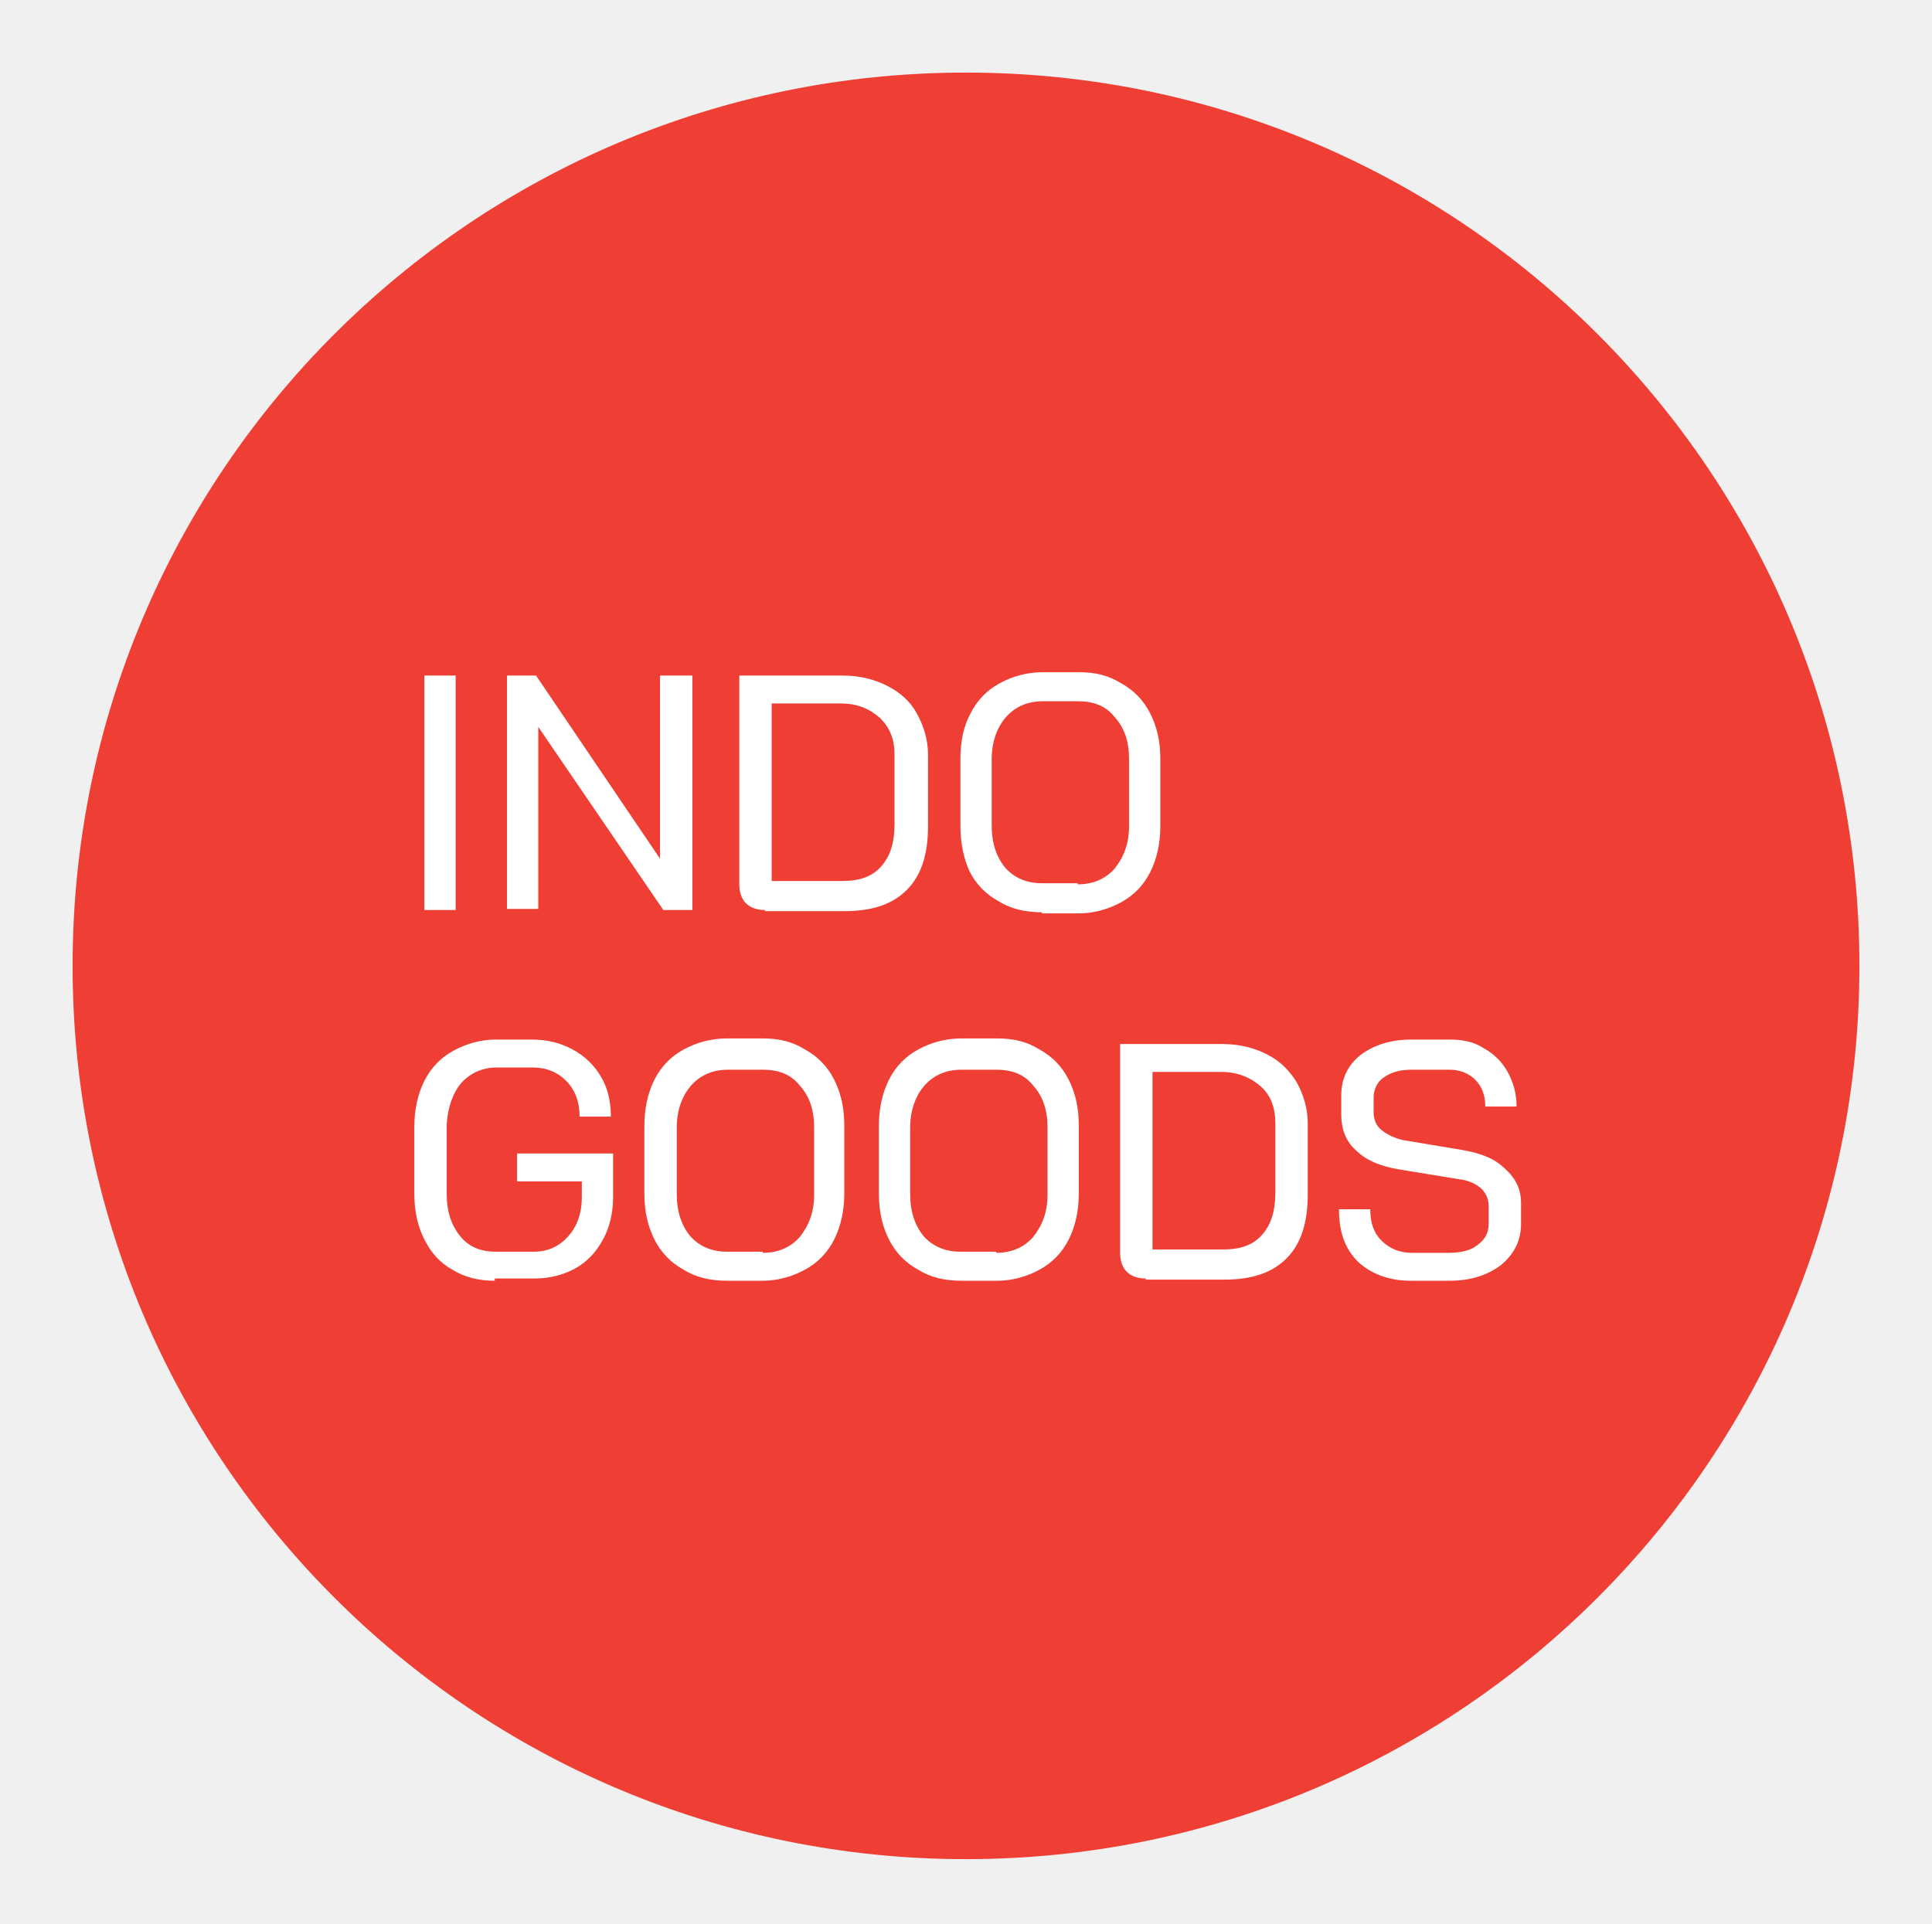
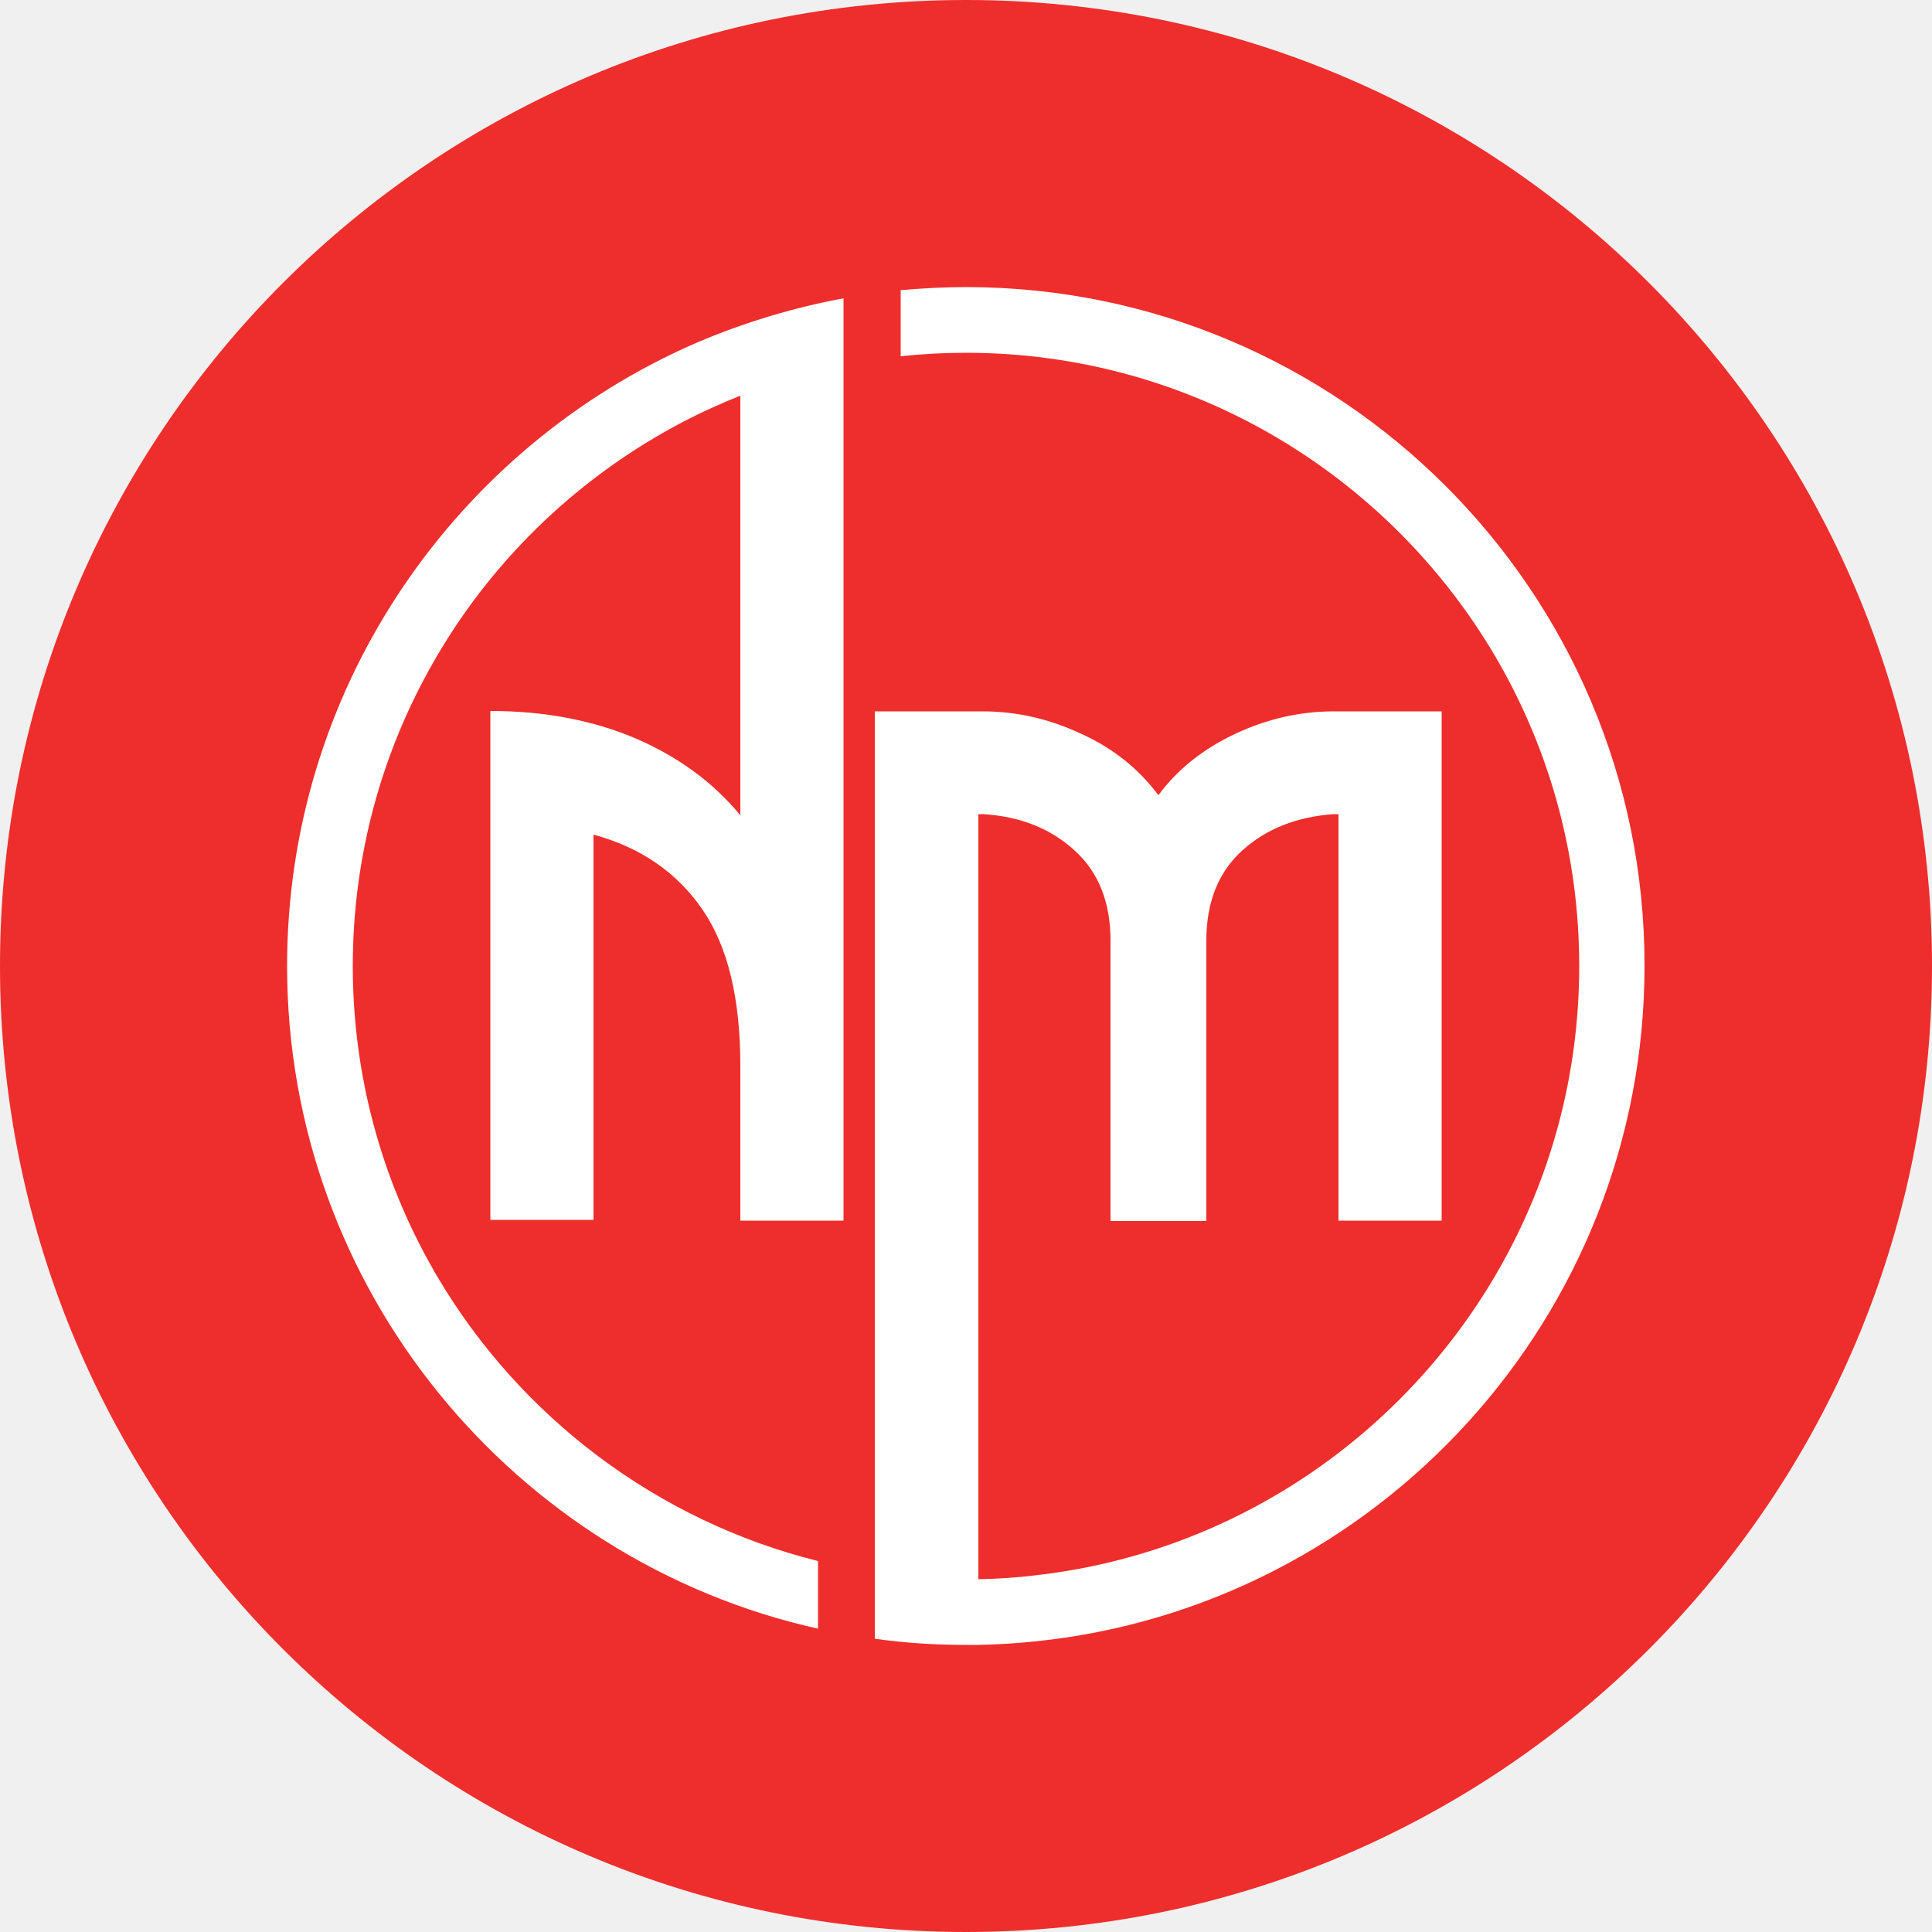
- <svg xmlns="http://www.w3.org/2000/svg" version="1.1" id="Layer_1" x="0px" y="0px" viewBox="0 0 173 172.3" style="enable-background:new 0 0 173 172.3;" xml:space="preserve">
+ <svg xmlns="http://www.w3.org/2000/svg" version="1.1" id="Layer_1" x="0px" y="0px" viewBox="0 0 500 500" style="enable-background:new 0 0 500 500;" xml:space="preserve">
  <style type="text/css">
- 	.st0{fill:#EF3F35;}
- 	.st1{fill:#FFFFFF;}
+ 	.st0{display:none;fill:#EE2E2C;}
+ 	.st1{fill:#EE2E2C;}
+ 	.st2{fill:#FFFFFF;}
</style>
-   <circle class="st0" cx="86.5" cy="86.5" r="80" />
-   <path class="st1" d="M38,60.5h2.8v21H38V60.5z M45.4,60.5h2.6l11.1,16.4V60.5H62v21h-2.6L48.2,65.1v16.3h-2.8V60.5z M68.5,81.5  c-0.7,0-1.3-0.2-1.7-0.6c-0.4-0.4-0.6-1-0.6-1.7V60.5h9.2c1.5,0,2.8,0.3,4,0.9c1.2,0.6,2.1,1.4,2.7,2.5c0.6,1.1,1,2.3,1,3.7v6.4  c0,2.5-0.6,4.4-1.9,5.7c-1.3,1.3-3.1,1.9-5.6,1.9H68.5z M75.4,78.9c1.6,0,2.7-0.4,3.5-1.3c0.8-0.9,1.2-2.1,1.2-3.8v-6.2  c0-1.4-0.4-2.4-1.3-3.3c-0.9-0.8-2-1.3-3.5-1.3h-6.2v15.9H75.4z M93.3,81.7c-1.5,0-2.8-0.3-3.9-1c-1.1-0.6-2-1.5-2.6-2.7  C86.3,76.9,86,75.5,86,74v-6.1c0-1.5,0.3-2.9,0.9-4c0.6-1.2,1.5-2.1,2.6-2.7c1.1-0.6,2.4-1,3.9-1h3.2c1.5,0,2.7,0.3,3.8,1  c1.1,0.6,2,1.5,2.6,2.7c0.6,1.2,0.9,2.5,0.9,4V74c0,1.5-0.3,2.9-0.9,4.1c-0.6,1.2-1.5,2.1-2.6,2.7s-2.4,1-3.8,1H93.3z M96.5,79.2  c1.4,0,2.5-0.5,3.3-1.4c0.8-1,1.3-2.2,1.3-3.8V68c0-1.6-0.4-2.8-1.3-3.8c-0.8-1-1.9-1.4-3.3-1.4h-3.1c-1.4,0-2.5,0.5-3.3,1.4  c-0.8,0.9-1.3,2.2-1.3,3.8v5.9c0,1.6,0.4,2.8,1.2,3.8c0.8,0.9,1.9,1.4,3.3,1.4H96.5z M44.3,114.7c-1.4,0-2.7-0.3-3.8-1  c-1.1-0.6-1.9-1.5-2.5-2.7c-0.6-1.2-0.9-2.5-0.9-4.1v-6c0-1.5,0.3-2.9,0.9-4.1c0.6-1.2,1.5-2.1,2.6-2.7c1.1-0.6,2.4-1,3.8-1h3.2  c1.4,0,2.6,0.3,3.7,0.9c1.1,0.6,1.9,1.4,2.5,2.4c0.6,1,0.9,2.2,0.9,3.6h-2.8c0-1.3-0.4-2.4-1.2-3.2c-0.8-0.8-1.8-1.2-3-1.2h-3.2  c-1.3,0-2.4,0.5-3.2,1.4S40,99.5,40,101v5.9c0,1.6,0.4,2.8,1.2,3.8c0.8,1,1.9,1.4,3.2,1.4h3.4c1.3,0,2.3-0.5,3.1-1.4  c0.8-0.9,1.2-2.1,1.2-3.5v-1.4h-5.8v-2.5h8.6v3.9c0,1.4-0.3,2.7-0.9,3.8c-0.6,1.1-1.4,2-2.5,2.6c-1.1,0.6-2.3,0.9-3.7,0.9H44.3z   M65.1,114.7c-1.5,0-2.8-0.3-3.9-1c-1.1-0.6-2-1.5-2.6-2.7c-0.6-1.2-0.9-2.5-0.9-4.1v-6.1c0-1.5,0.3-2.9,0.9-4.1  c0.6-1.2,1.5-2.1,2.6-2.7s2.4-1,3.9-1h3.2c1.5,0,2.7,0.3,3.8,1c1.1,0.6,2,1.5,2.6,2.7c0.6,1.2,0.9,2.5,0.9,4.1v6.1  c0,1.5-0.3,2.9-0.9,4.1c-0.6,1.2-1.5,2.1-2.6,2.7s-2.4,1-3.8,1H65.1z M68.3,112.2c1.4,0,2.5-0.5,3.3-1.4c0.8-1,1.3-2.2,1.3-3.8V101  c0-1.6-0.4-2.8-1.3-3.8c-0.8-1-1.9-1.4-3.3-1.4h-3.1c-1.4,0-2.5,0.5-3.3,1.4c-0.8,0.9-1.3,2.2-1.3,3.8v5.9c0,1.6,0.4,2.8,1.2,3.8  c0.8,0.9,1.9,1.4,3.3,1.4H68.3z M86.1,114.7c-1.5,0-2.8-0.3-3.9-1c-1.1-0.6-2-1.5-2.6-2.7c-0.6-1.2-0.9-2.5-0.9-4.1v-6.1  c0-1.5,0.3-2.9,0.9-4.1c0.6-1.2,1.5-2.1,2.6-2.7c1.1-0.6,2.4-1,3.9-1h3.2c1.5,0,2.7,0.3,3.8,1c1.1,0.6,2,1.5,2.6,2.7  c0.6,1.2,0.9,2.5,0.9,4.1v6.1c0,1.5-0.3,2.9-0.9,4.1c-0.6,1.2-1.5,2.1-2.6,2.7c-1.1,0.6-2.4,1-3.8,1H86.1z M89.2,112.2  c1.4,0,2.5-0.5,3.3-1.4c0.8-1,1.3-2.2,1.3-3.8V101c0-1.6-0.4-2.8-1.3-3.8c-0.8-1-1.9-1.4-3.3-1.4h-3.1c-1.4,0-2.5,0.5-3.3,1.4  c-0.8,0.9-1.3,2.2-1.3,3.8v5.9c0,1.6,0.4,2.8,1.2,3.8c0.8,0.9,1.9,1.4,3.3,1.4H89.2z M102.6,114.5c-0.7,0-1.3-0.2-1.7-0.6  c-0.4-0.4-0.6-1-0.6-1.7V93.5h9.1c1.5,0,2.8,0.3,4,0.9c1.2,0.6,2,1.4,2.7,2.5c0.6,1.1,1,2.3,1,3.7v6.4c0,2.5-0.6,4.4-1.9,5.7  c-1.3,1.3-3.1,1.9-5.6,1.9H102.6z M109.5,111.9c1.6,0,2.7-0.4,3.5-1.3c0.8-0.9,1.2-2.1,1.2-3.8v-6.2c0-1.4-0.4-2.5-1.3-3.3  c-0.9-0.8-2.1-1.3-3.5-1.3h-6.2v15.9H109.5z M126.3,114.7c-1.9,0-3.5-0.6-4.7-1.7c-1.2-1.2-1.7-2.7-1.7-4.7h2.8c0,1.2,0.3,2.1,1,2.8  c0.7,0.7,1.6,1.1,2.7,1.1h3.3c1.1,0,2-0.2,2.6-0.7c0.7-0.5,1-1.1,1-1.9V108c0-0.6-0.2-1.1-0.7-1.6c-0.5-0.4-1.1-0.7-2-0.8l-5.5-0.9  c-1.6-0.3-2.8-0.8-3.7-1.7c-0.9-0.8-1.3-1.9-1.3-3.2v-1.7c0-1.5,0.6-2.7,1.7-3.6c1.2-0.9,2.7-1.4,4.6-1.4h3.4c1.2,0,2.2,0.2,3.1,0.8  c0.9,0.5,1.6,1.2,2.1,2.1c0.5,0.9,0.8,1.9,0.8,3.1H133c0-1-0.3-1.8-0.9-2.4c-0.6-0.6-1.4-0.9-2.3-0.9h-3.4c-1,0-1.8,0.2-2.5,0.7  c-0.6,0.4-0.9,1.1-0.9,1.8v1.3c0,0.6,0.2,1.2,0.7,1.6c0.5,0.4,1.1,0.7,1.9,0.9l5.4,0.9c1.7,0.3,2.9,0.8,3.8,1.7  c0.9,0.8,1.4,1.8,1.4,3v1.9c0,1.5-0.6,2.7-1.8,3.7c-1.2,0.9-2.7,1.4-4.6,1.4H126.3z" />
+   <rect class="st0" width="500" height="500" />
+   <circle class="st1" cx="250" cy="250" r="250" />
+   <g>
+     <path class="st2" d="M250,74.3c-5.7,0-11.3,0.3-16.9,0.8v17.1c5.5-0.6,11.2-0.9,16.9-0.9c58.1,0,109,31.4,136.7,78.1   c0.4,0.6,0.7,1.3,1.1,1.9c13.3,23.2,20.9,50.1,20.9,78.7c0,28.6-7.6,55.5-20.9,78.7c-0.4,0.6-0.7,1.3-1.1,1.9   c-24.8,41.9-68.2,71.4-118.8,77.1c-4.8,0.6-9.8,0.9-14.7,1v-198h1.3c9.5,0.6,17.4,3.7,23.6,9.4c6.2,5.6,9.3,13.4,9.3,23.3v72.6   h24.8v-72.6c0-9.9,3.1-17.7,9.3-23.3c6.2-5.6,14-8.7,23.6-9.4h1.3v105.2h26.7V184.1h-27.9c-8.7,0-17.2,1.9-25.5,5.8   c-8.3,3.9-15,9.2-19.9,15.9c-5-6.7-11.6-12.1-20-15.9c-8.3-3.9-16.8-5.8-25.5-5.8h-27.9v222.8v17.2c7.7,1.1,15.6,1.6,23.6,1.6   c1.1,0,2.1,0,3.1,0c5-0.1,9.9-0.4,14.7-0.9c88.5-9,157.8-84,157.8-174.8C425.7,153.1,346.9,74.3,250,74.3z" />
+     <path class="st2" d="M176.9,90.2C116.4,118,74.3,179.2,74.3,250c0,83.7,58.9,154,137.4,171.5V404c-41.7-10.4-77-37.3-98.4-73.4   c-0.4-0.6-0.7-1.2-1.1-1.9c-13.3-23.2-20.9-50.1-20.9-78.7c0-28.6,7.6-55.5,20.9-78.7c0.4-0.6,0.7-1.3,1.1-1.9   c15.1-25.6,37.2-46.5,63.6-60.3c4.8-2.5,9.7-4.7,14.7-6.7V211c-7-8.5-16-15.1-27.1-19.9c-11.1-4.7-23.6-7.1-37.6-7.1v131.7h26.7   V216c12.2,3.3,21.6,9.8,28.2,19.4c6.6,9.6,9.8,23.1,9.8,40.4v40.1h26.7V94.5V77.2c-9.2,1.7-18.1,4.1-26.7,7.1   C186.7,86,181.7,88,176.9,90.2z" />
+   </g>
</svg>
